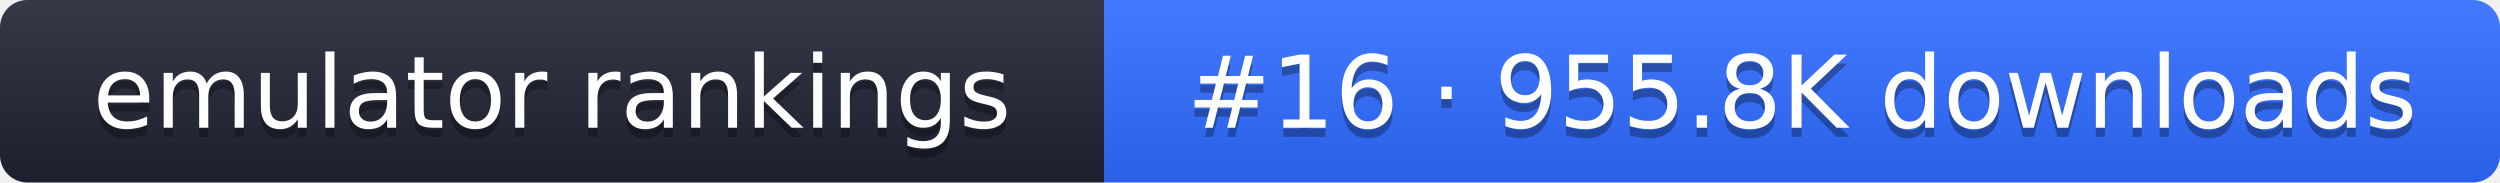
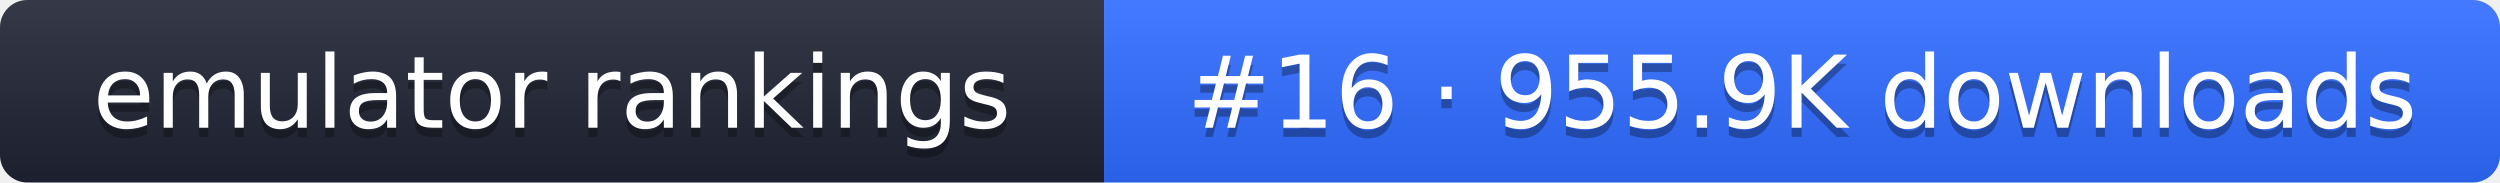
- <svg xmlns="http://www.w3.org/2000/svg" width="274" height="20" role="img" aria-label="emulator rankings: #16 · 955.8K downloads">
+ <svg xmlns="http://www.w3.org/2000/svg" width="274" height="20" role="img" aria-label="emulator rankings: #16 · 955.9K downloads">
  <linearGradient id="g" x2="0" y2="100%">
    <stop offset="0" stop-color="#fff" stop-opacity=".1" />
    <stop offset="1" stop-opacity=".1" />
  </linearGradient>
  <clipPath id="r">
    <rect width="274" height="20" rx="3" fill="#fff" />
  </clipPath>
  <g clip-path="url(#r)">
    <rect width="121" height="20" fill="#1f2433" />
    <rect x="121" width="153" height="20" fill="#2f6bff" />
    <rect width="274" height="20" fill="url(#g)" />
  </g>
  <g fill="#fff" text-anchor="middle" font-family="Verdana,DejaVu Sans,sans-serif" font-size="11">
    <text x="60.5" y="15" fill="#010101" fill-opacity=".3">emulator rankings</text>
    <text x="60.5" y="14">emulator rankings</text>
-     <text x="197.5" y="15" fill="#010101" fill-opacity=".3">#16 · 955.8K downloads</text>
-     <text x="197.5" y="14">#16 · 955.8K downloads</text>
+     <text x="197.5" y="15" fill="#010101" fill-opacity=".3">#16 · 955.9K downloads</text>
+     <text x="197.5" y="14">#16 · 955.9K downloads</text>
  </g>
</svg>
